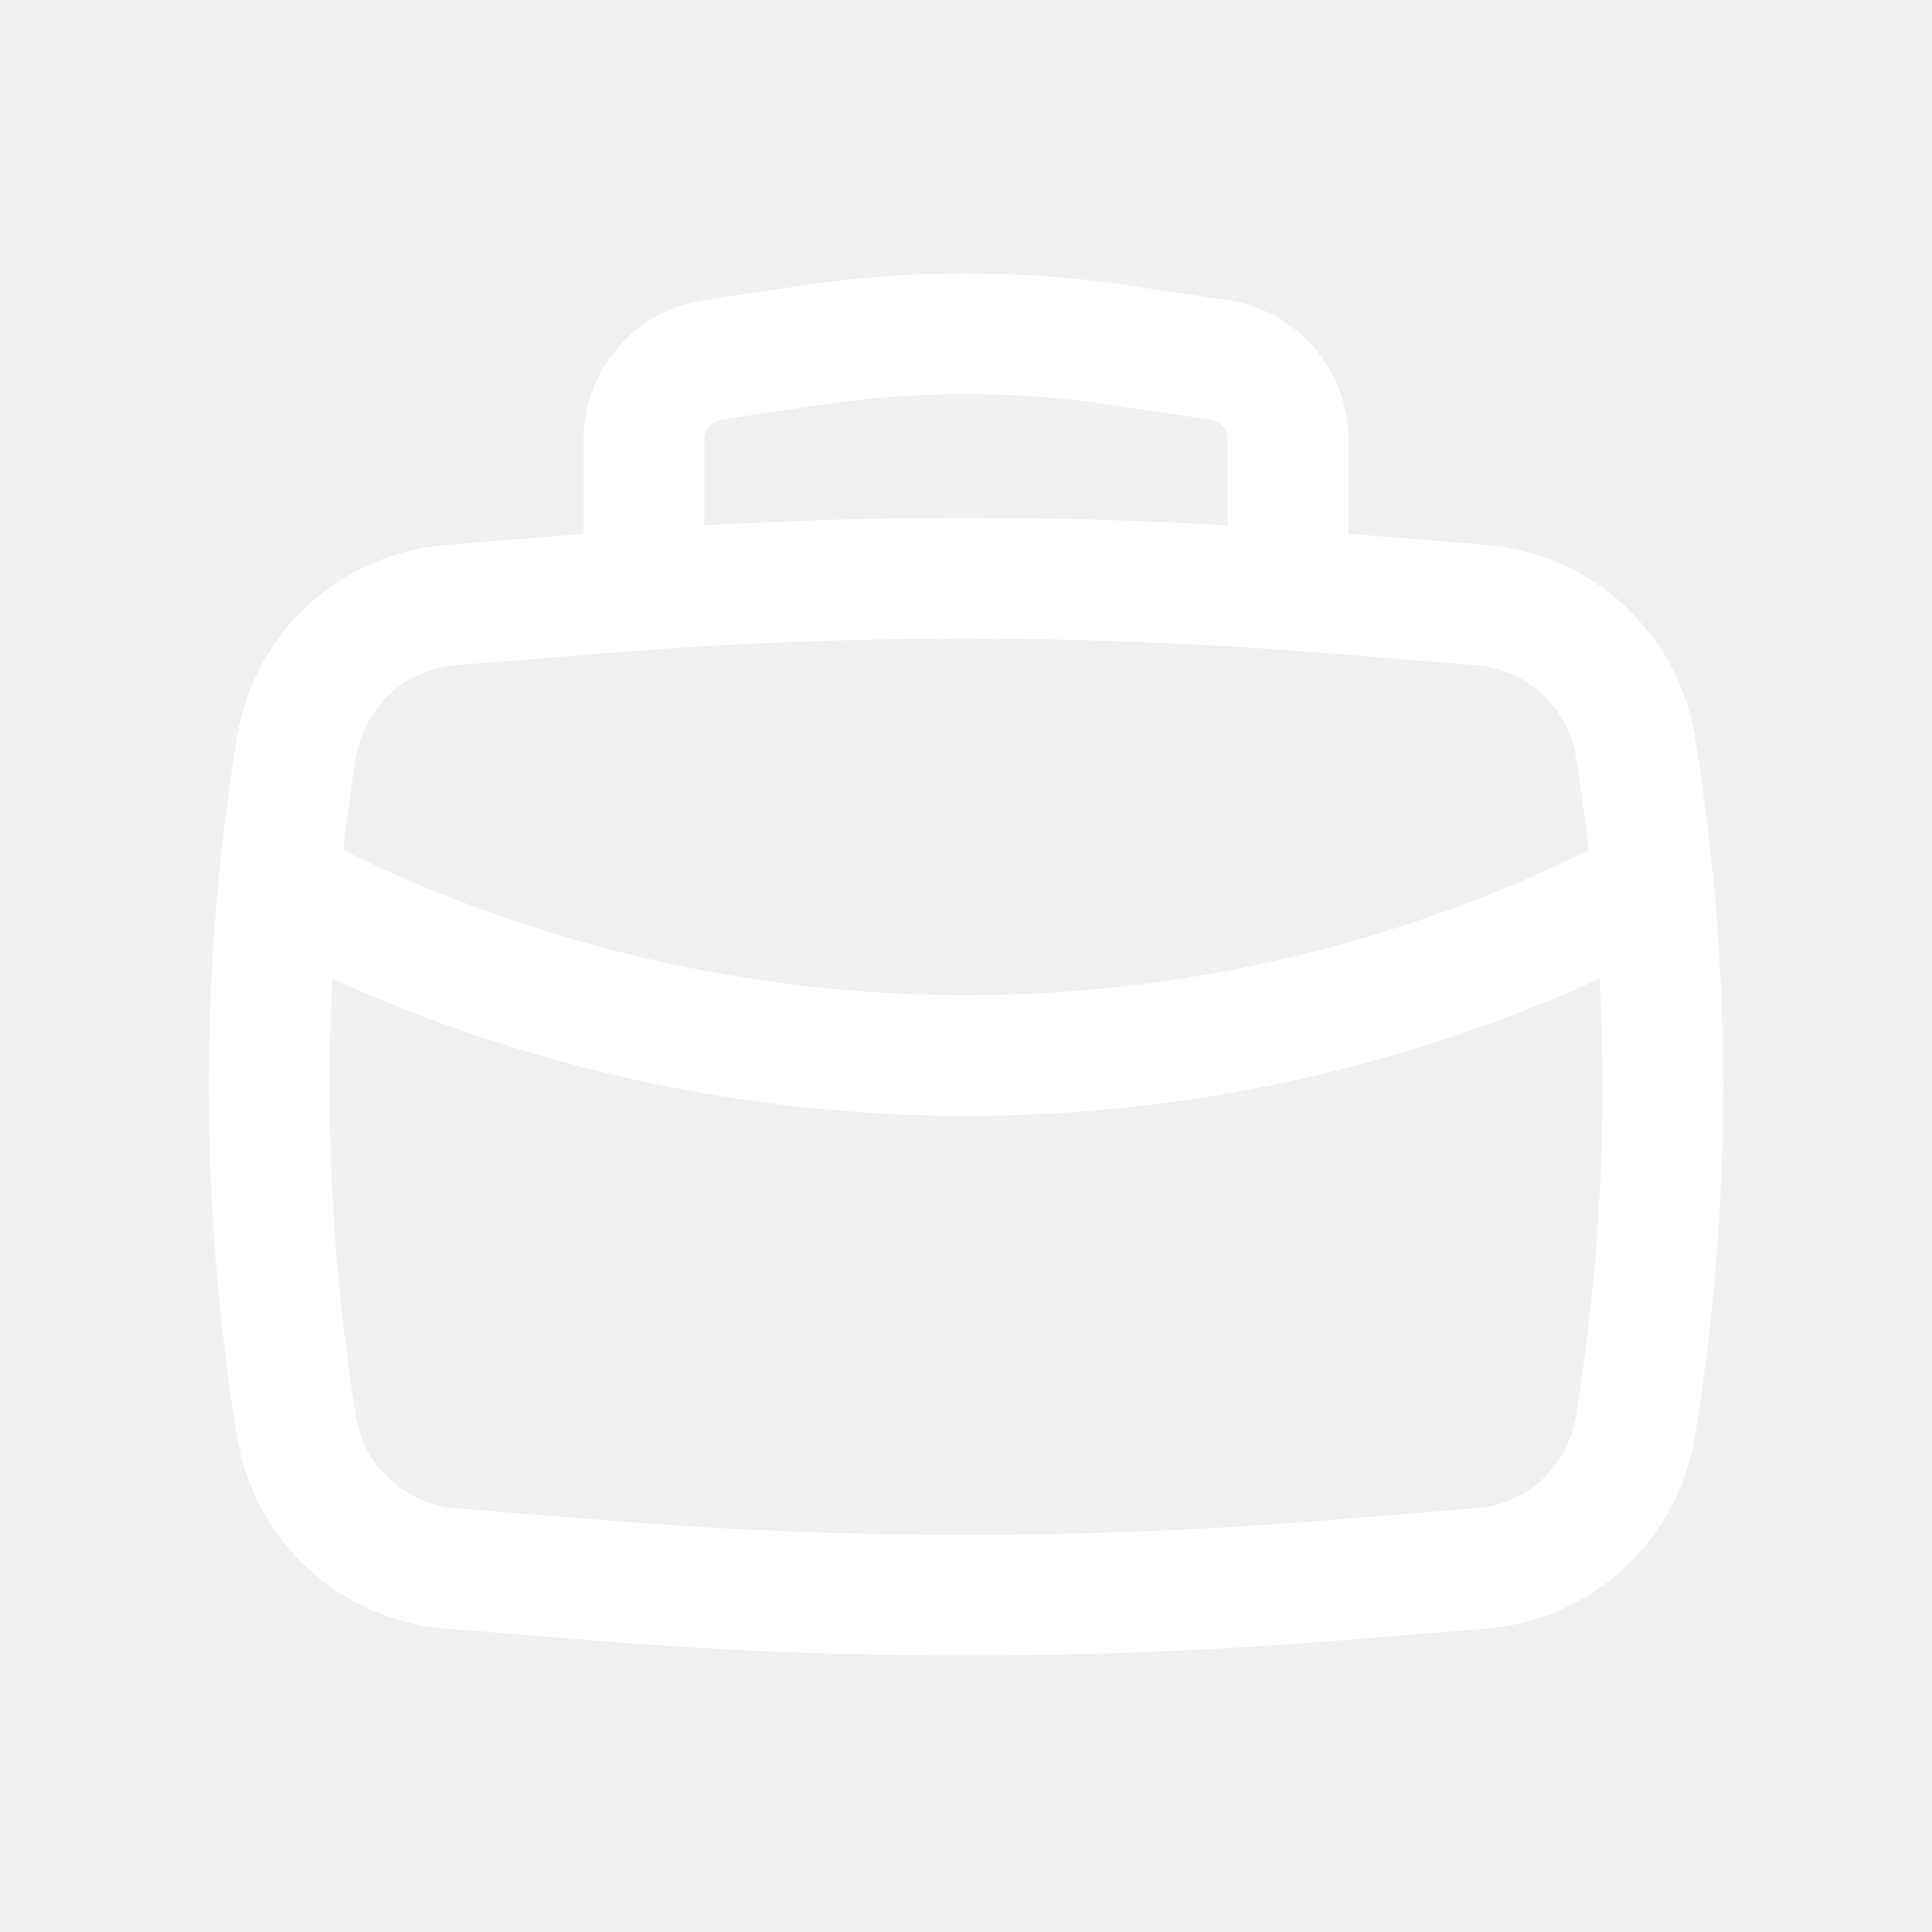
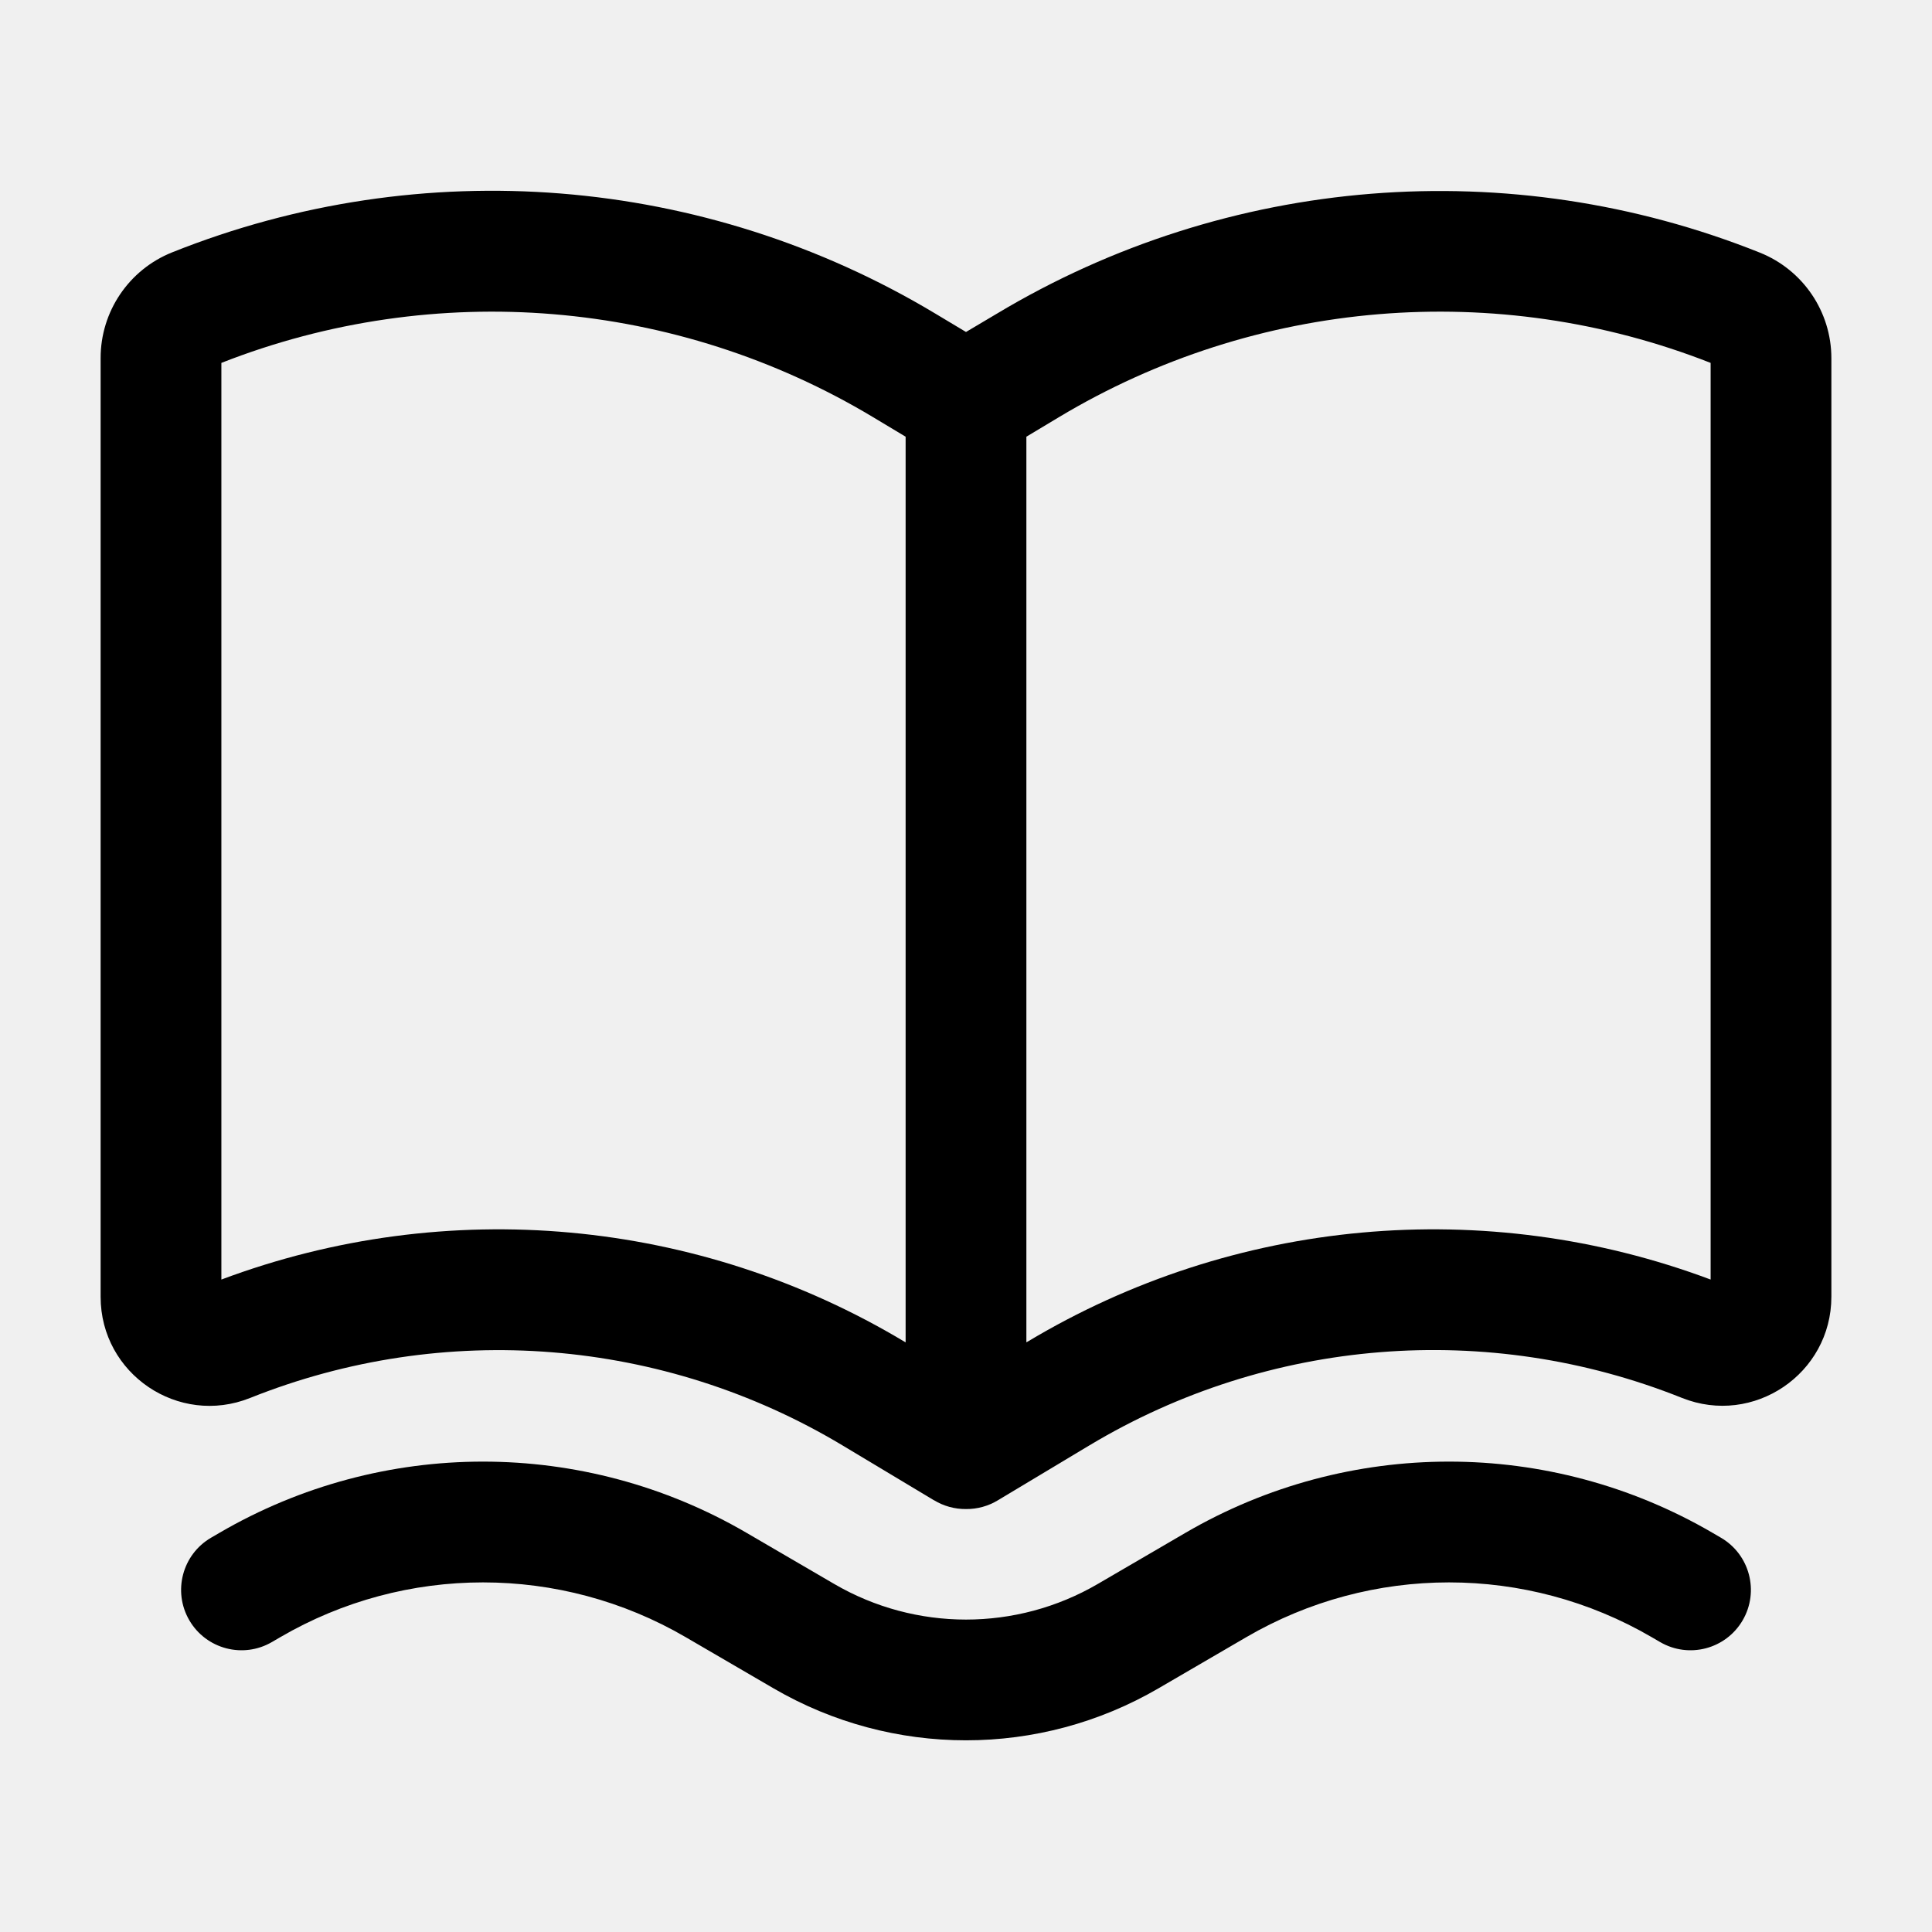
<svg xmlns="http://www.w3.org/2000/svg" width="24" height="24" fill="none">
-   <path fill-rule="evenodd" clip-rule="evenodd" d="M7.25 6.631v-1.17a1.75 1.75 0 0 1 1.49-1.73l1.22-.183a13.75 13.75 0 0 1 4.08 0l1.22.183a1.75 1.75 0 0 1 1.49 1.73v1.17l1.714.138a2.86 2.86 0 0 1 2.593 2.394 27.129 27.129 0 0 1 0 8.674 2.86 2.86 0 0 1-2.593 2.394l-1.872.15a57.078 57.078 0 0 1-9.184 0l-1.872-.15a2.86 2.86 0 0 1-2.593-2.394 27.13 27.13 0 0 1 0-8.674A2.86 2.86 0 0 1 5.536 6.77l1.714-.138Zm2.933-1.6a12.25 12.25 0 0 1 3.634 0l1.22.183a.25.25 0 0 1 .213.247v1.065a57.078 57.078 0 0 0-6.5 0V5.46a.25.25 0 0 1 .213-.247l1.22-.183ZM7.529 8.113c2.976-.24 5.966-.24 8.942 0l1.872.151a1.36 1.36 0 0 1 1.234 1.139c.062.385.116.77.16 1.158a17.517 17.517 0 0 1-15.474 0c.044-.387.098-.773.16-1.158a1.36 1.36 0 0 1 1.234-1.139l1.872-.15Zm-3.4 4.044a19.018 19.018 0 0 0 15.742 0 25.629 25.629 0 0 1-.294 5.44 1.36 1.36 0 0 1-1.234 1.138l-1.872.152c-2.976.24-5.966.24-8.942 0l-1.872-.152a1.36 1.36 0 0 1-1.234-1.138c-.291-1.8-.39-3.624-.294-5.44Z" fill="#fff" />
+   <path fill-rule="evenodd" clip-rule="evenodd" d="M11.602 18.636a.75.75 0 0 0 .398.11.75.75 0 0 0 .398-.11l1.135-.681a8.308 8.308 0 0 1 7.36-.59c.89.356 1.857-.3 1.857-1.257V4.45c0-.578-.352-1.097-.889-1.312a10.701 10.701 0 0 0-9.48.76L12 4.124l-.382-.229a10.701 10.701 0 0 0-9.48-.76A1.413 1.413 0 0 0 1.25 4.45v11.66c0 .957.967 1.612 1.857 1.256a8.308 8.308 0 0 1 7.36.59l1.135.681ZM2.75 4.508v11.387a9.809 9.809 0 0 1 8.489.774l.011.006V5.425l-.403-.242a9.201 9.201 0 0 0-8.097-.675Zm10.011 12.16-.011.007V5.425l.403-.242a9.201 9.201 0 0 1 8.097-.675v11.387a9.809 9.809 0 0 0-8.489.774Z" fill="#000" />
+   <path d="M9.275 19.042a6.5 6.5 0 0 0-6.55 0l-.103.06a.75.75 0 1 0 .756 1.296l.103-.06a5 5 0 0 1 5.038 0l1.088.634a4.75 4.75 0 0 0 4.786 0l1.088-.634a5 5 0 0 1 5.038 0l.103.06a.75.75 0 0 0 .756-1.296l-.103-.06a6.5 6.5 0 0 0-6.55 0l-1.087.634a3.25 3.25 0 0 1-3.276 0l-1.087-.634Z" fill="#000" />
</svg>
